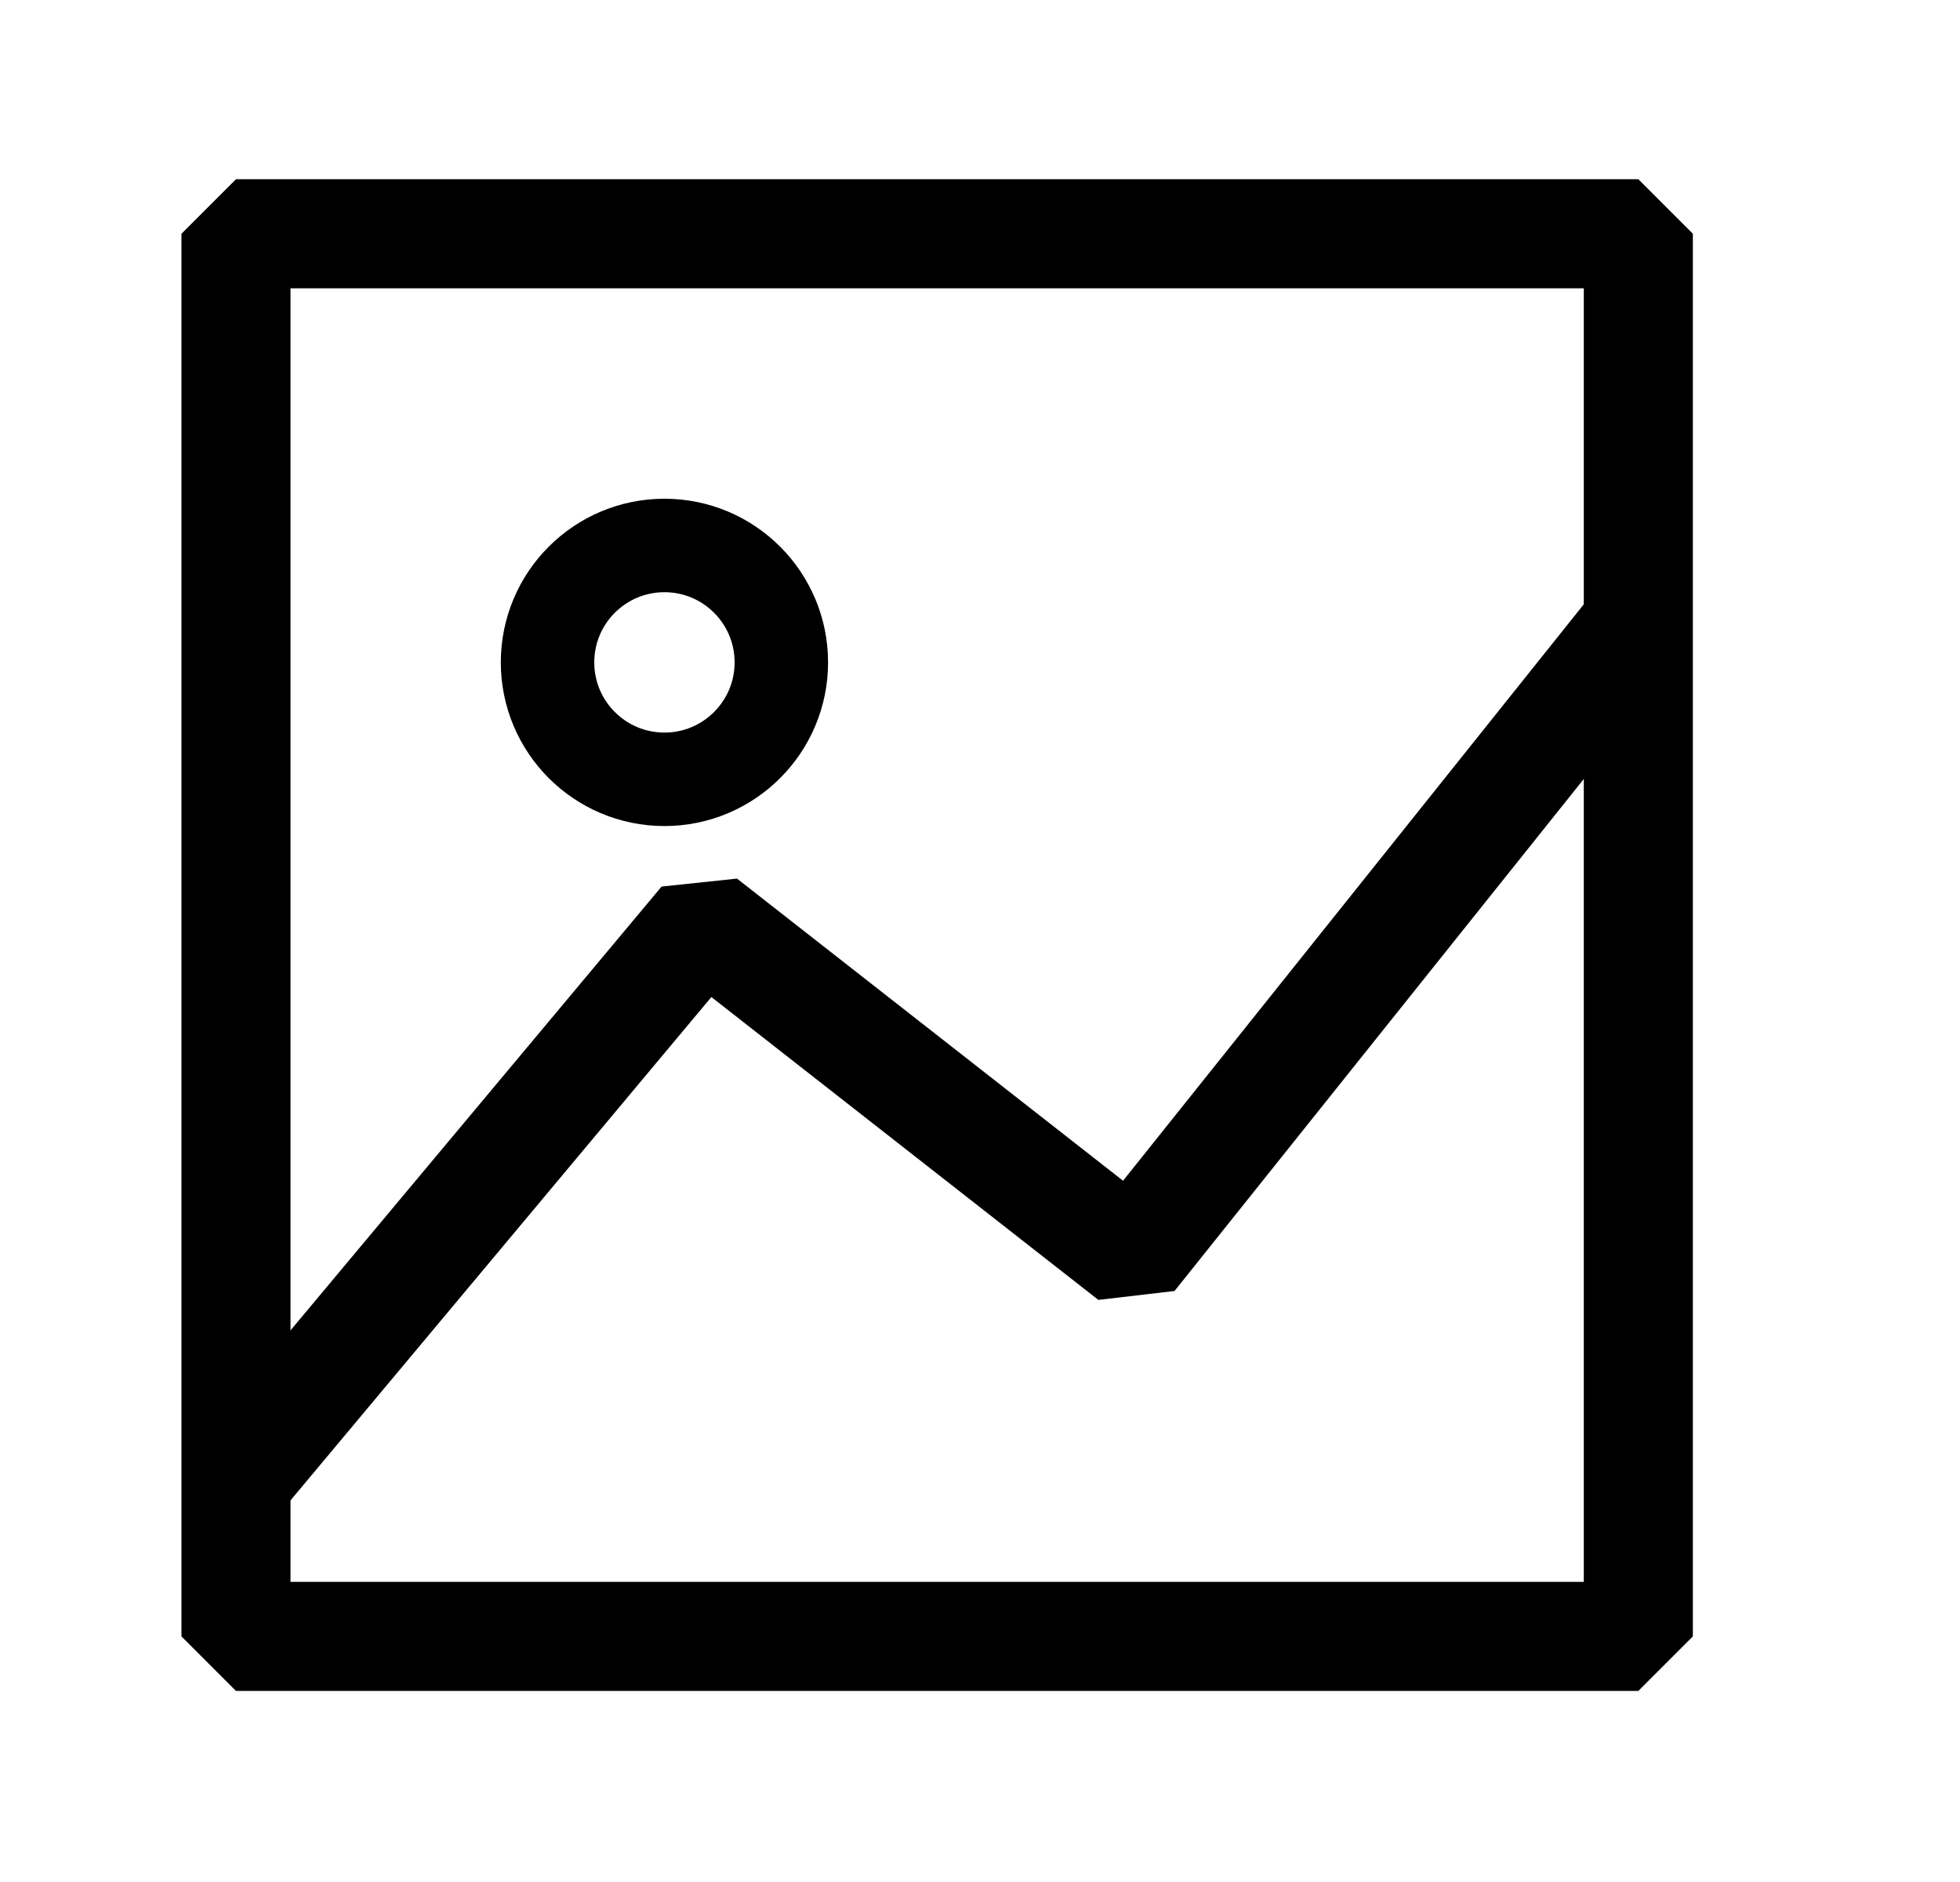
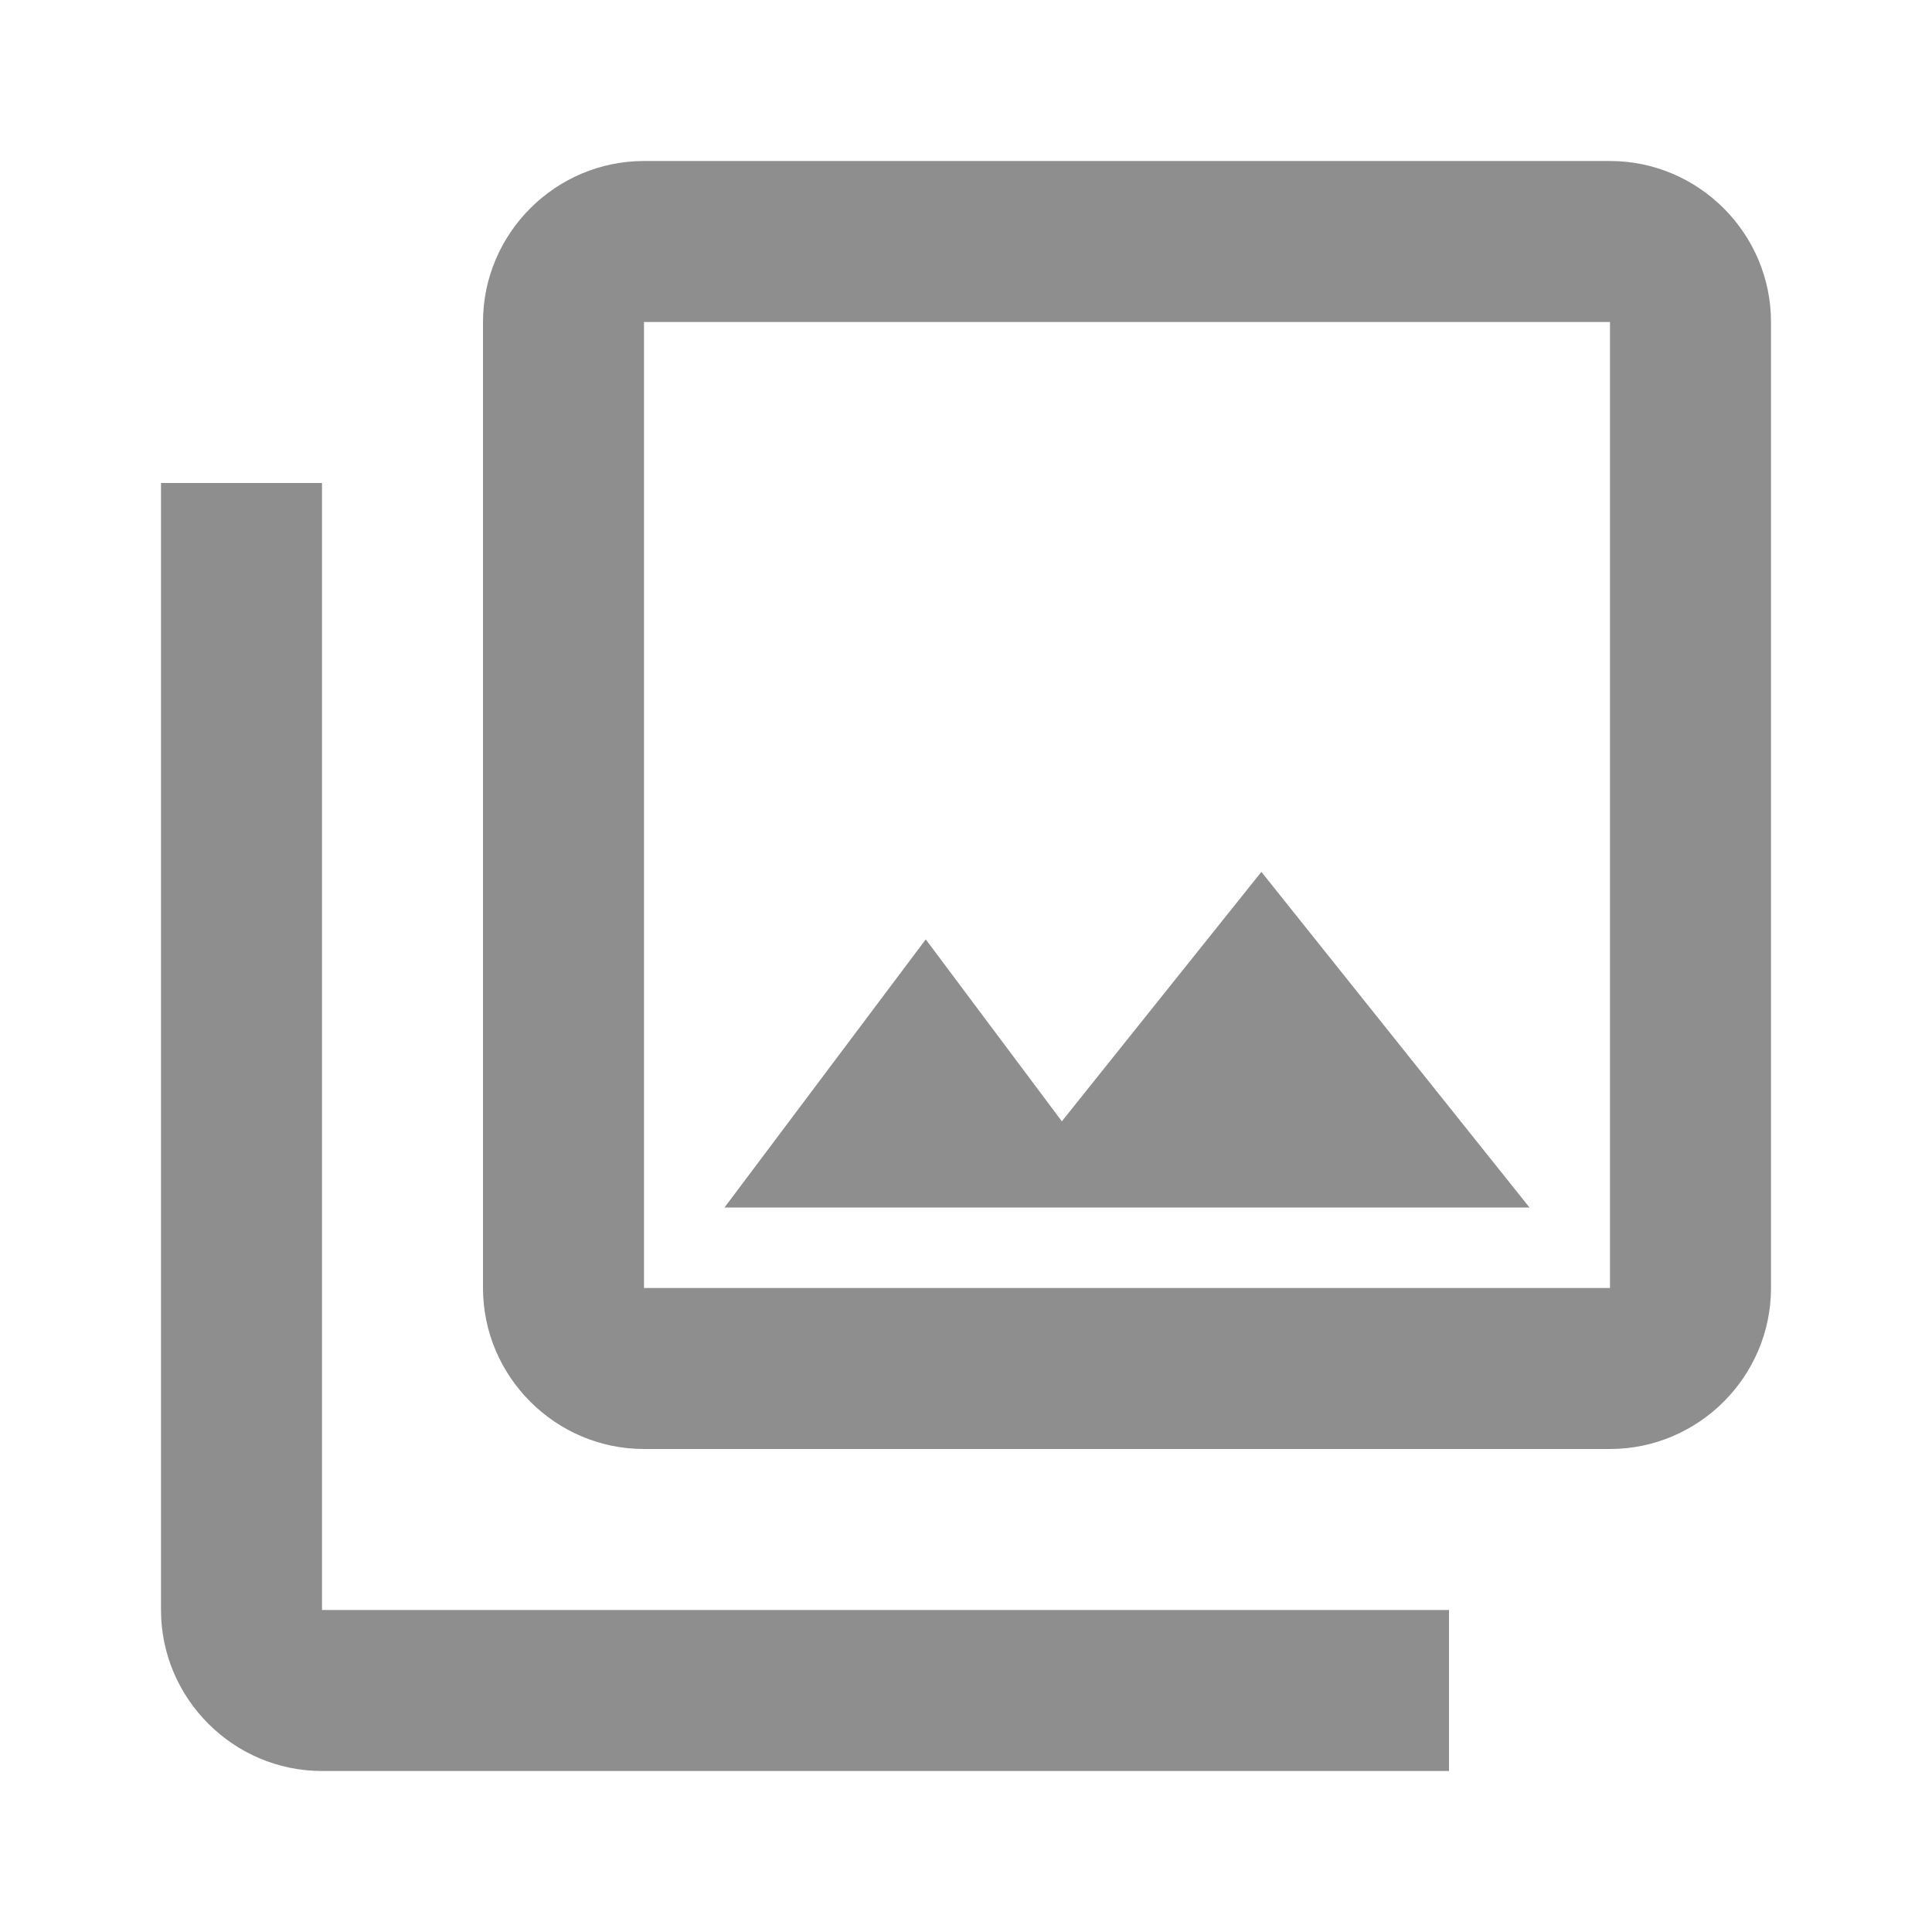
- <svg xmlns="http://www.w3.org/2000/svg" width="25" height="24" viewBox="0 0 25 24" fill="none">
-   <rect x="3.01" y="2.981" width="17.887" height="17.887" stroke="black" stroke-width="1.391" stroke-linejoin="bevel" />
-   <path d="M3.01 18.881L8.972 11.752L14.438 16.029L20.897 7.95" stroke="black" stroke-width="1.391" stroke-linejoin="bevel" />
-   <circle cx="8.475" cy="8.447" r="1.491" stroke="black" stroke-width="1.192" />
+ <svg xmlns="http://www.w3.org/2000/svg" width="18" height="18" viewBox="0 0 18 18" fill="none">
+   <path d="M15 3V12H6V3H15ZM15 1.5H6C5.175 1.5 4.5 2.175 4.5 3V12C4.5 12.825 5.175 13.5 6 13.5H15C15.825 13.5 16.5 12.825 16.5 12V3C16.5 2.175 15.825 1.5 15 1.5ZM8.625 8.752L9.893 10.447L11.752 8.123L14.25 11.25H6.75L8.625 8.752ZM1.5 4.5V15C1.5 15.825 2.175 16.5 3 16.5H13.5V15H3V4.5H1.5Z" fill="#8E8E8E" />
</svg>
